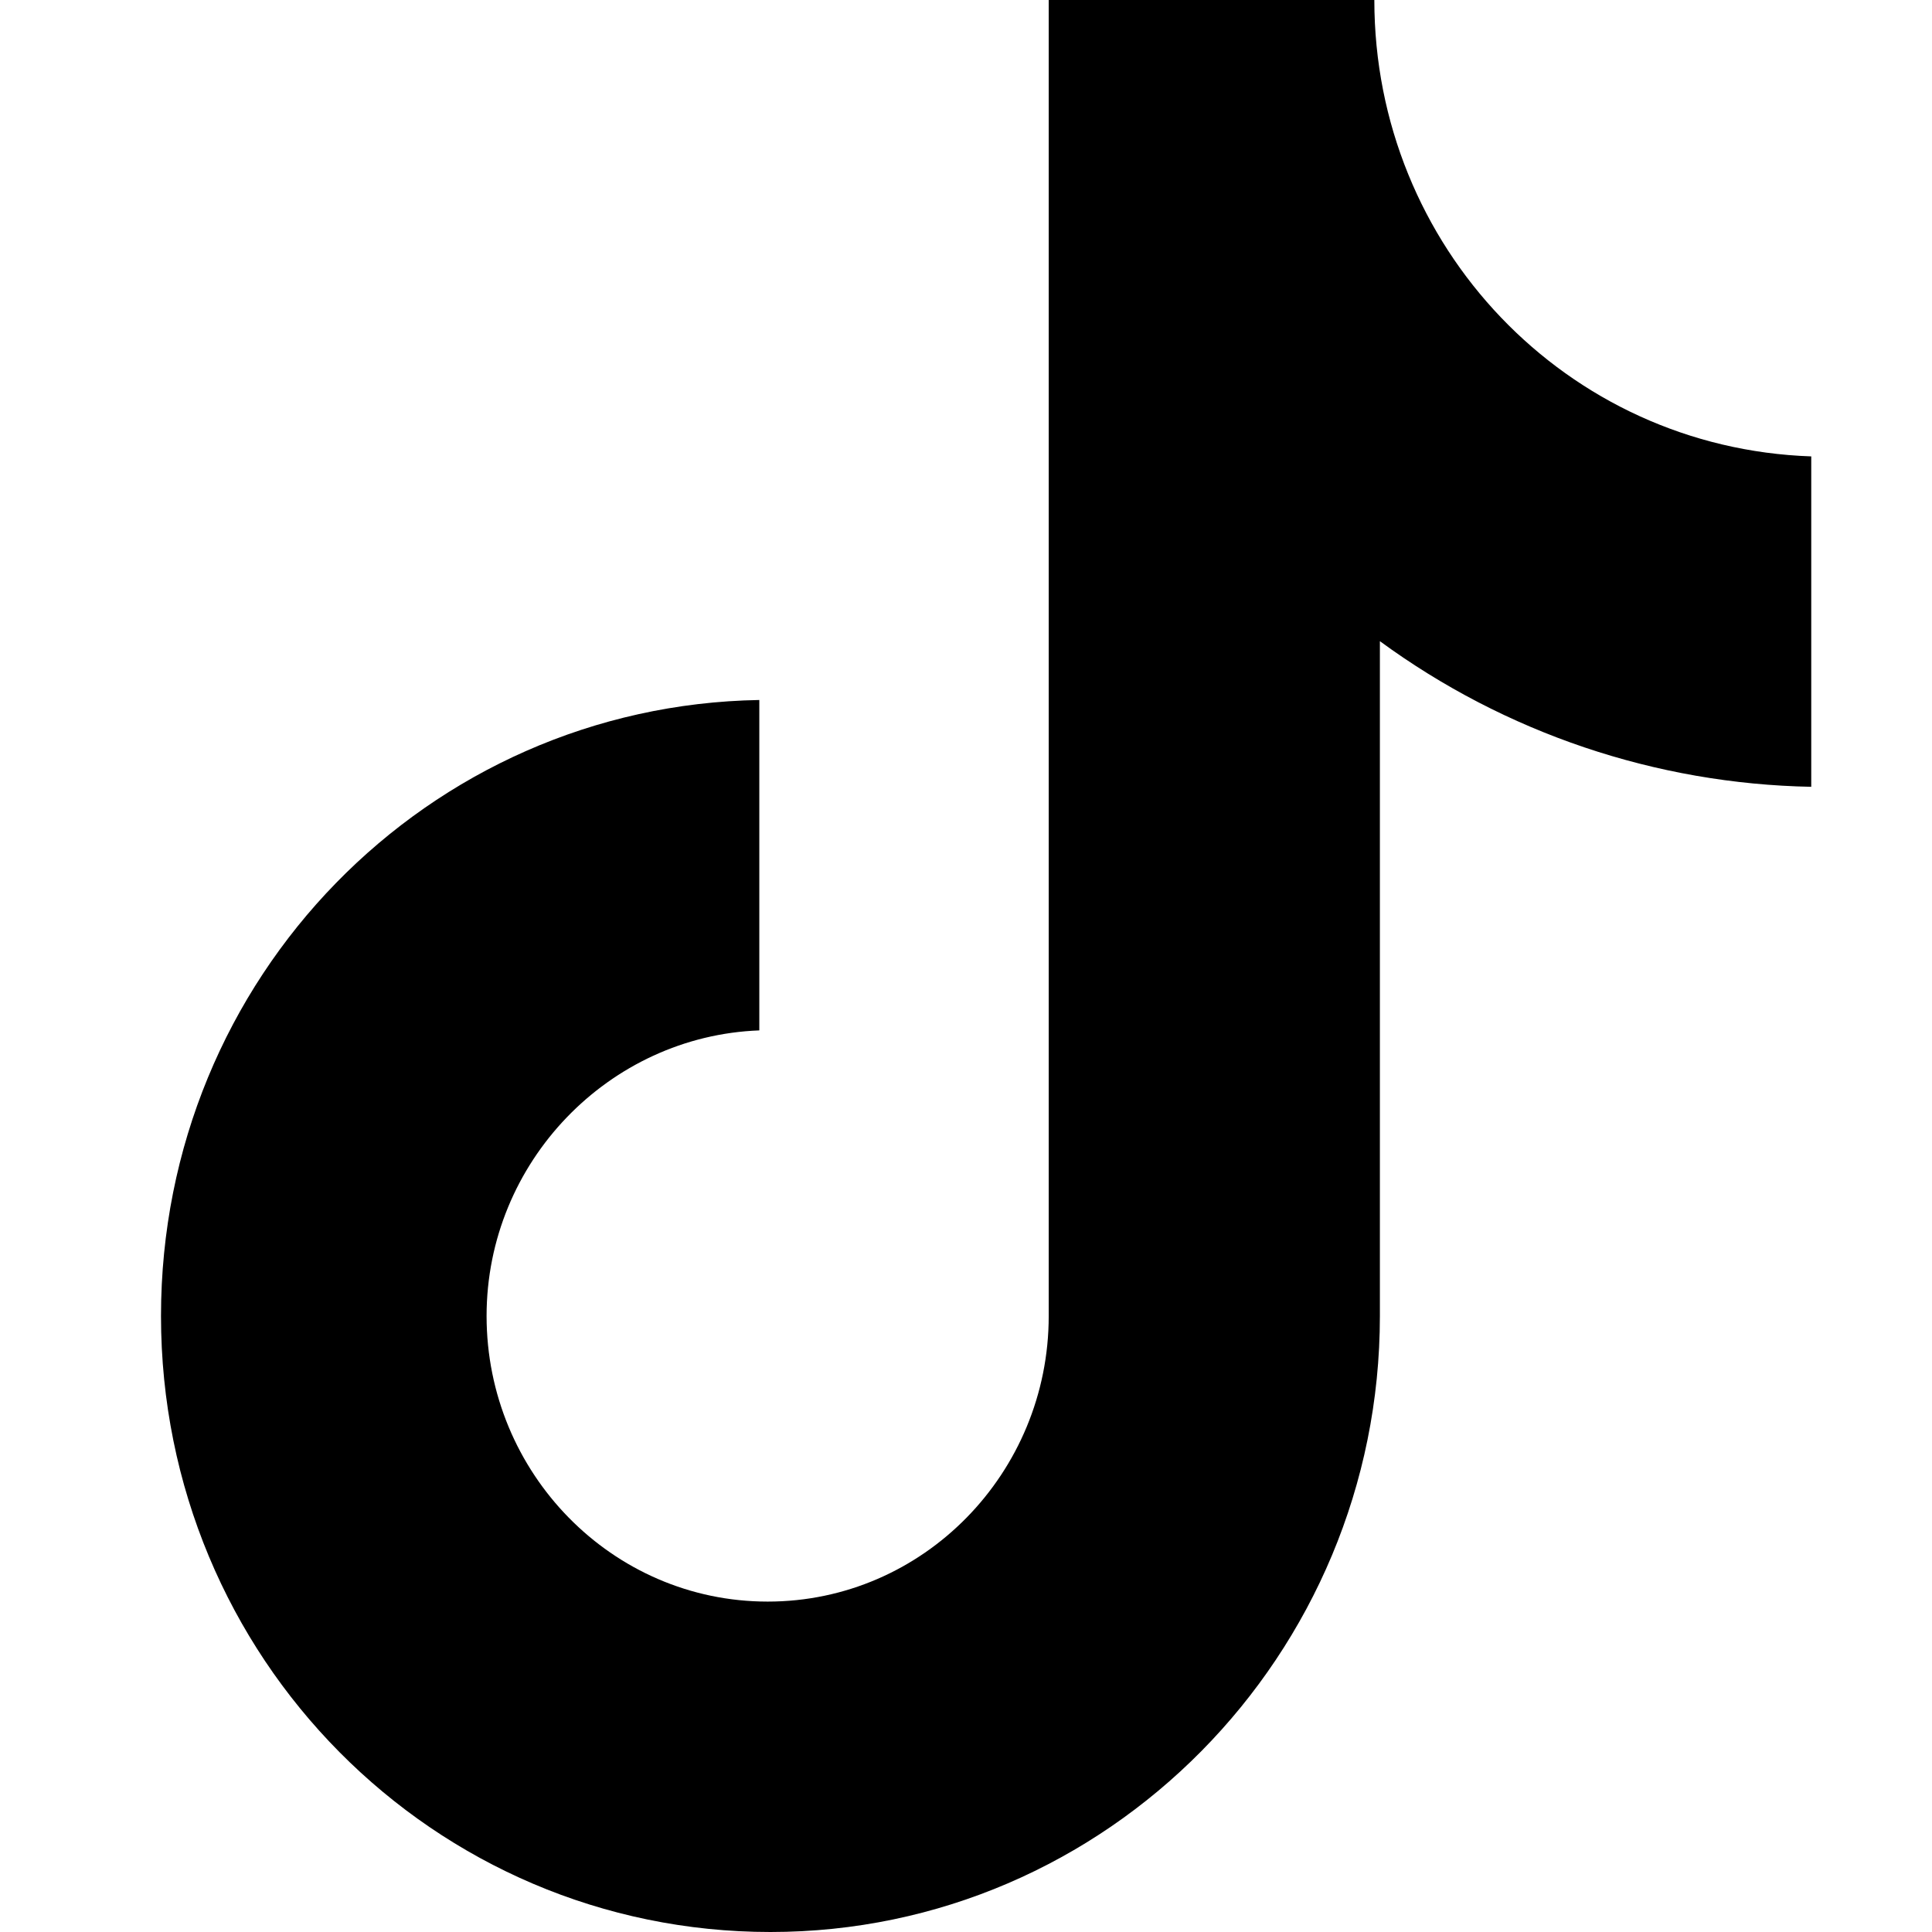
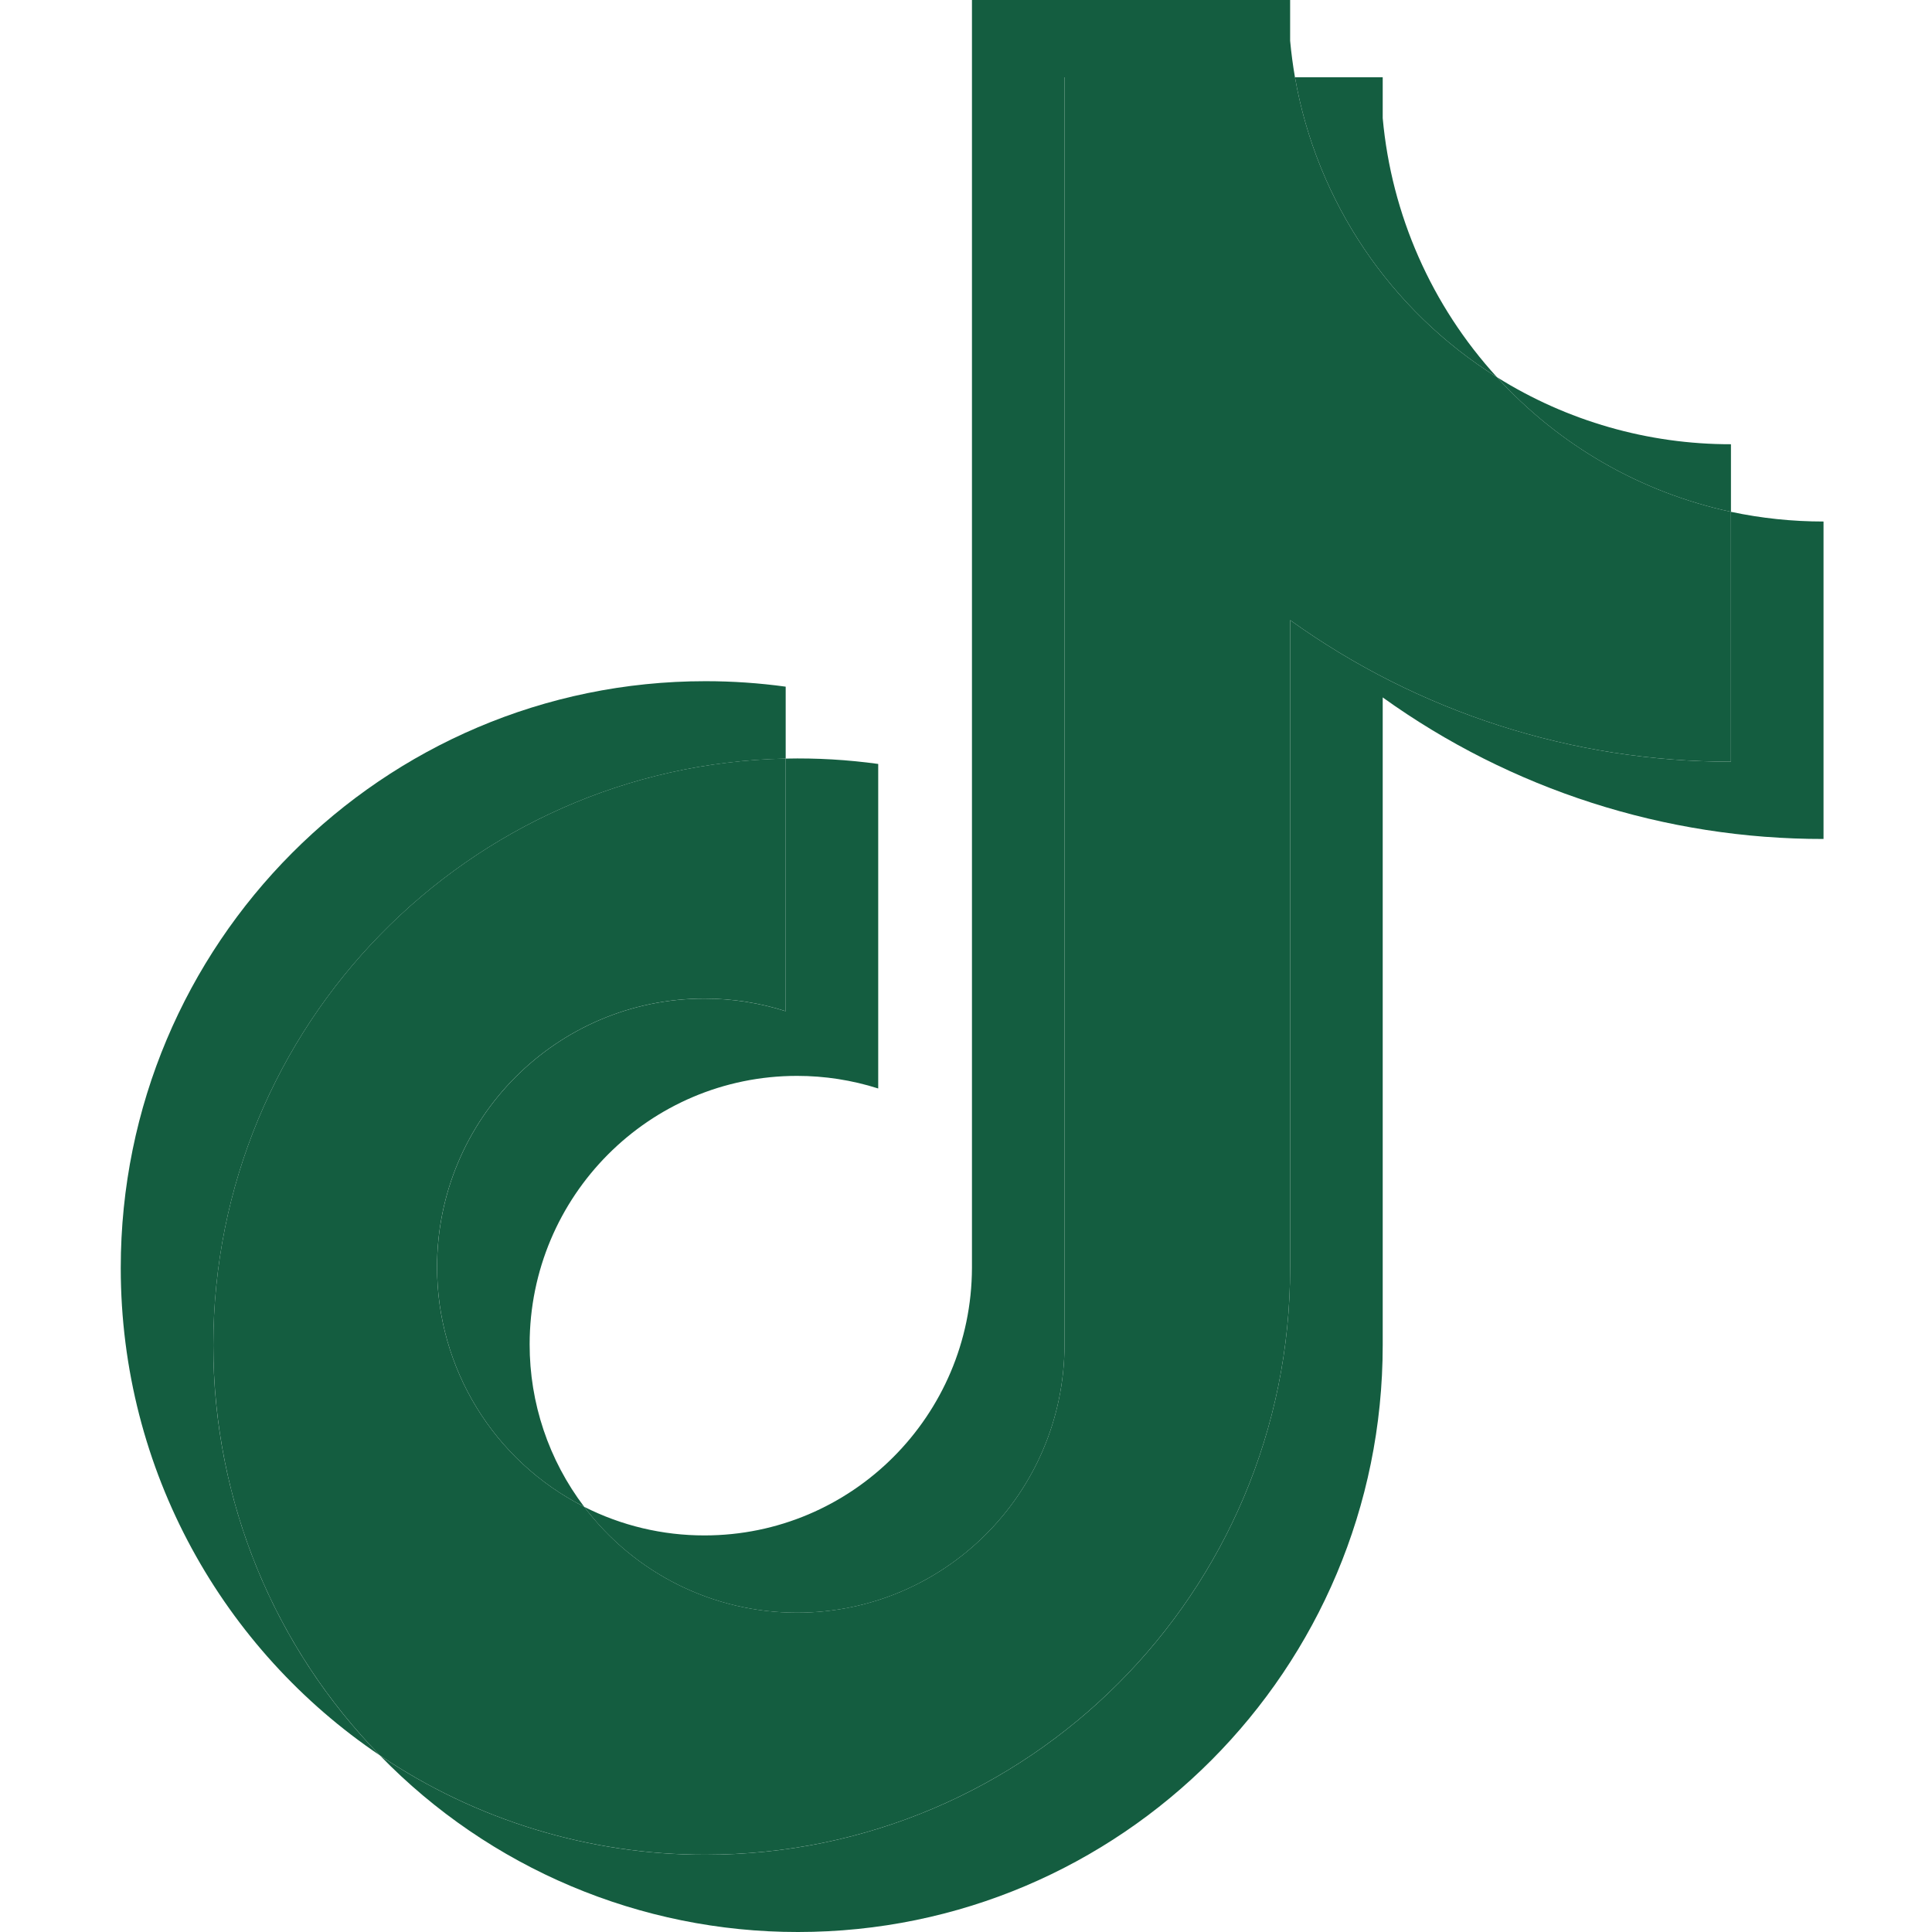
- <svg xmlns="http://www.w3.org/2000/svg" width="48" height="48" viewBox="0 0 48 48">
-   <path d="M34.145 0h-8.09v32.696c0 3.895-3.11 7.095-6.982 7.095-3.872 0-6.984-3.2-6.984-7.095 0-3.826 3.043-6.957 6.776-7.096v-8.209C10.637 17.531 4 24.278 4 32.696 4 41.183 10.776 48 19.142 48s15.141-6.887 15.141-15.304V15.93A18.732 18.732 0 0045 19.548v-8.209C38.916 11.13 34.145 6.122 34.145 0z" />
+ <svg xmlns="http://www.w3.org/2000/svg" width="48" height="48" viewBox="0 0 48 48" fill="none">
+   <path d="M34.353 17.327a18.724 18.724 0 0010.952 3.517v-7.887c-.773 0-1.544-.08-2.3-.241v6.208a18.727 18.727 0 01-10.952-3.517v16.095c0 8.051-6.504 14.578-14.526 14.578a14.42 14.42 0 01-8.087-2.466A14.457 14.457 0 0019.826 48c8.023 0 14.527-6.527 14.527-14.578V17.327zM37.19 9.37a11.012 11.012 0 01-2.837-6.436V1.92h-2.18a11.043 11.043 0 005.017 7.45zM14.514 37.436a6.657 6.657 0 01-1.355-4.038c0-3.682 2.974-6.668 6.644-6.668.684 0 1.364.105 2.016.313V18.98c-.761-.105-1.53-.15-2.299-.133v6.276a6.627 6.627 0 00-2.017-.313c-3.67 0-6.644 2.986-6.644 6.669a6.67 6.67 0 003.655 5.957z" fill="#145D40" />
+   <path d="M32.053 15.407a18.727 18.727 0 0010.952 3.517v-6.208A10.984 10.984 0 0137.19 9.37a11.043 11.043 0 01-5.017-7.45h-5.725v31.5c-.013 3.673-2.983 6.646-6.645 6.646a6.627 6.627 0 01-5.29-2.631 6.67 6.67 0 01-3.655-5.957c0-3.683 2.975-6.669 6.645-6.669.703 0 1.381.11 2.017.313v-6.276C11.638 19.01 5.3 25.473 5.3 33.42c0 3.968 1.578 7.565 4.14 10.193a14.422 14.422 0 008.087 2.466c8.022 0 14.526-6.527 14.526-14.578V15.407z" fill="#145D40" />
+   <path d="M43.005 12.716v-1.679A10.921 10.921 0 0137.19 9.37a10.975 10.975 0 005.815 3.346zM32.173 1.92c-.052-.3-.092-.602-.12-.906V0h-7.905v31.502c-.013 3.671-2.982 6.645-6.645 6.645a6.598 6.598 0 01-2.99-.711 6.627 6.627 0 005.29 2.631c3.662 0 6.632-2.973 6.645-6.646V1.92h5.725zM19.52 18.847V17.06a14.62 14.62 0 00-1.993-.136C9.504 16.924 3 23.451 3 31.502c0 5.047 2.556 9.495 6.44 12.112A14.555 14.555 0 015.3 33.421c0-7.948 6.339-14.41 14.22-14.574z" fill="#145D40" />
</svg>
